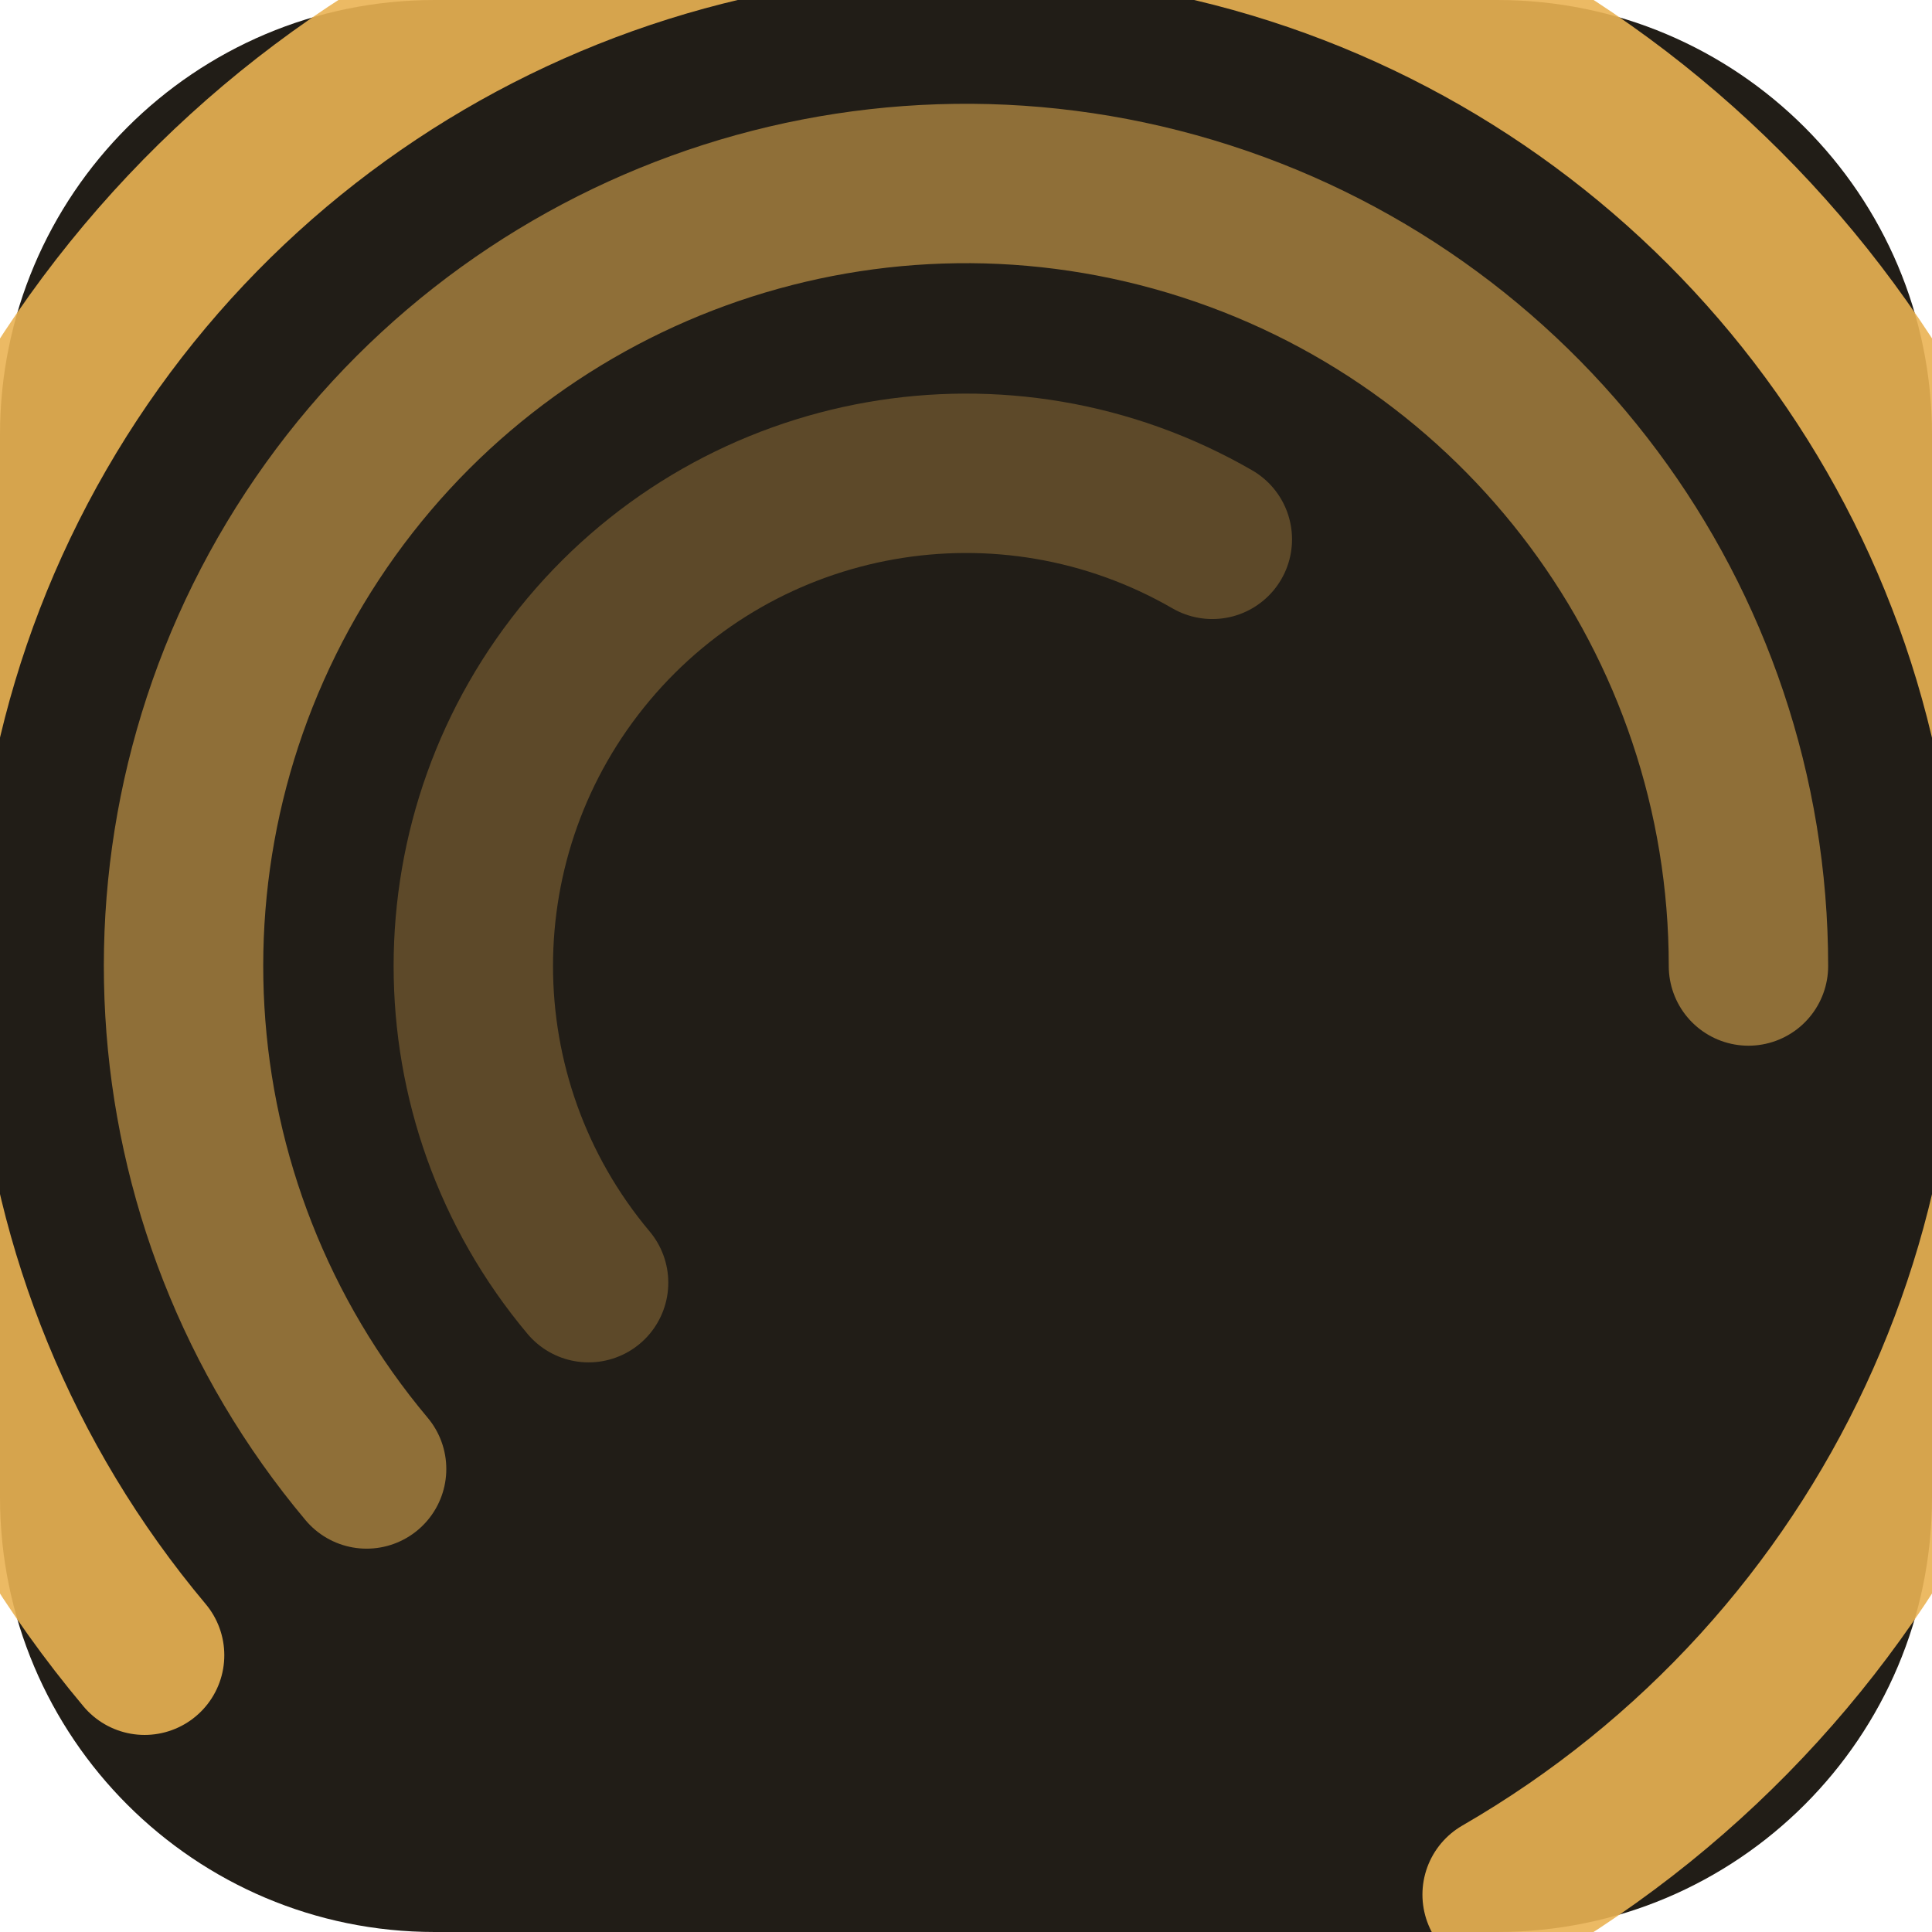
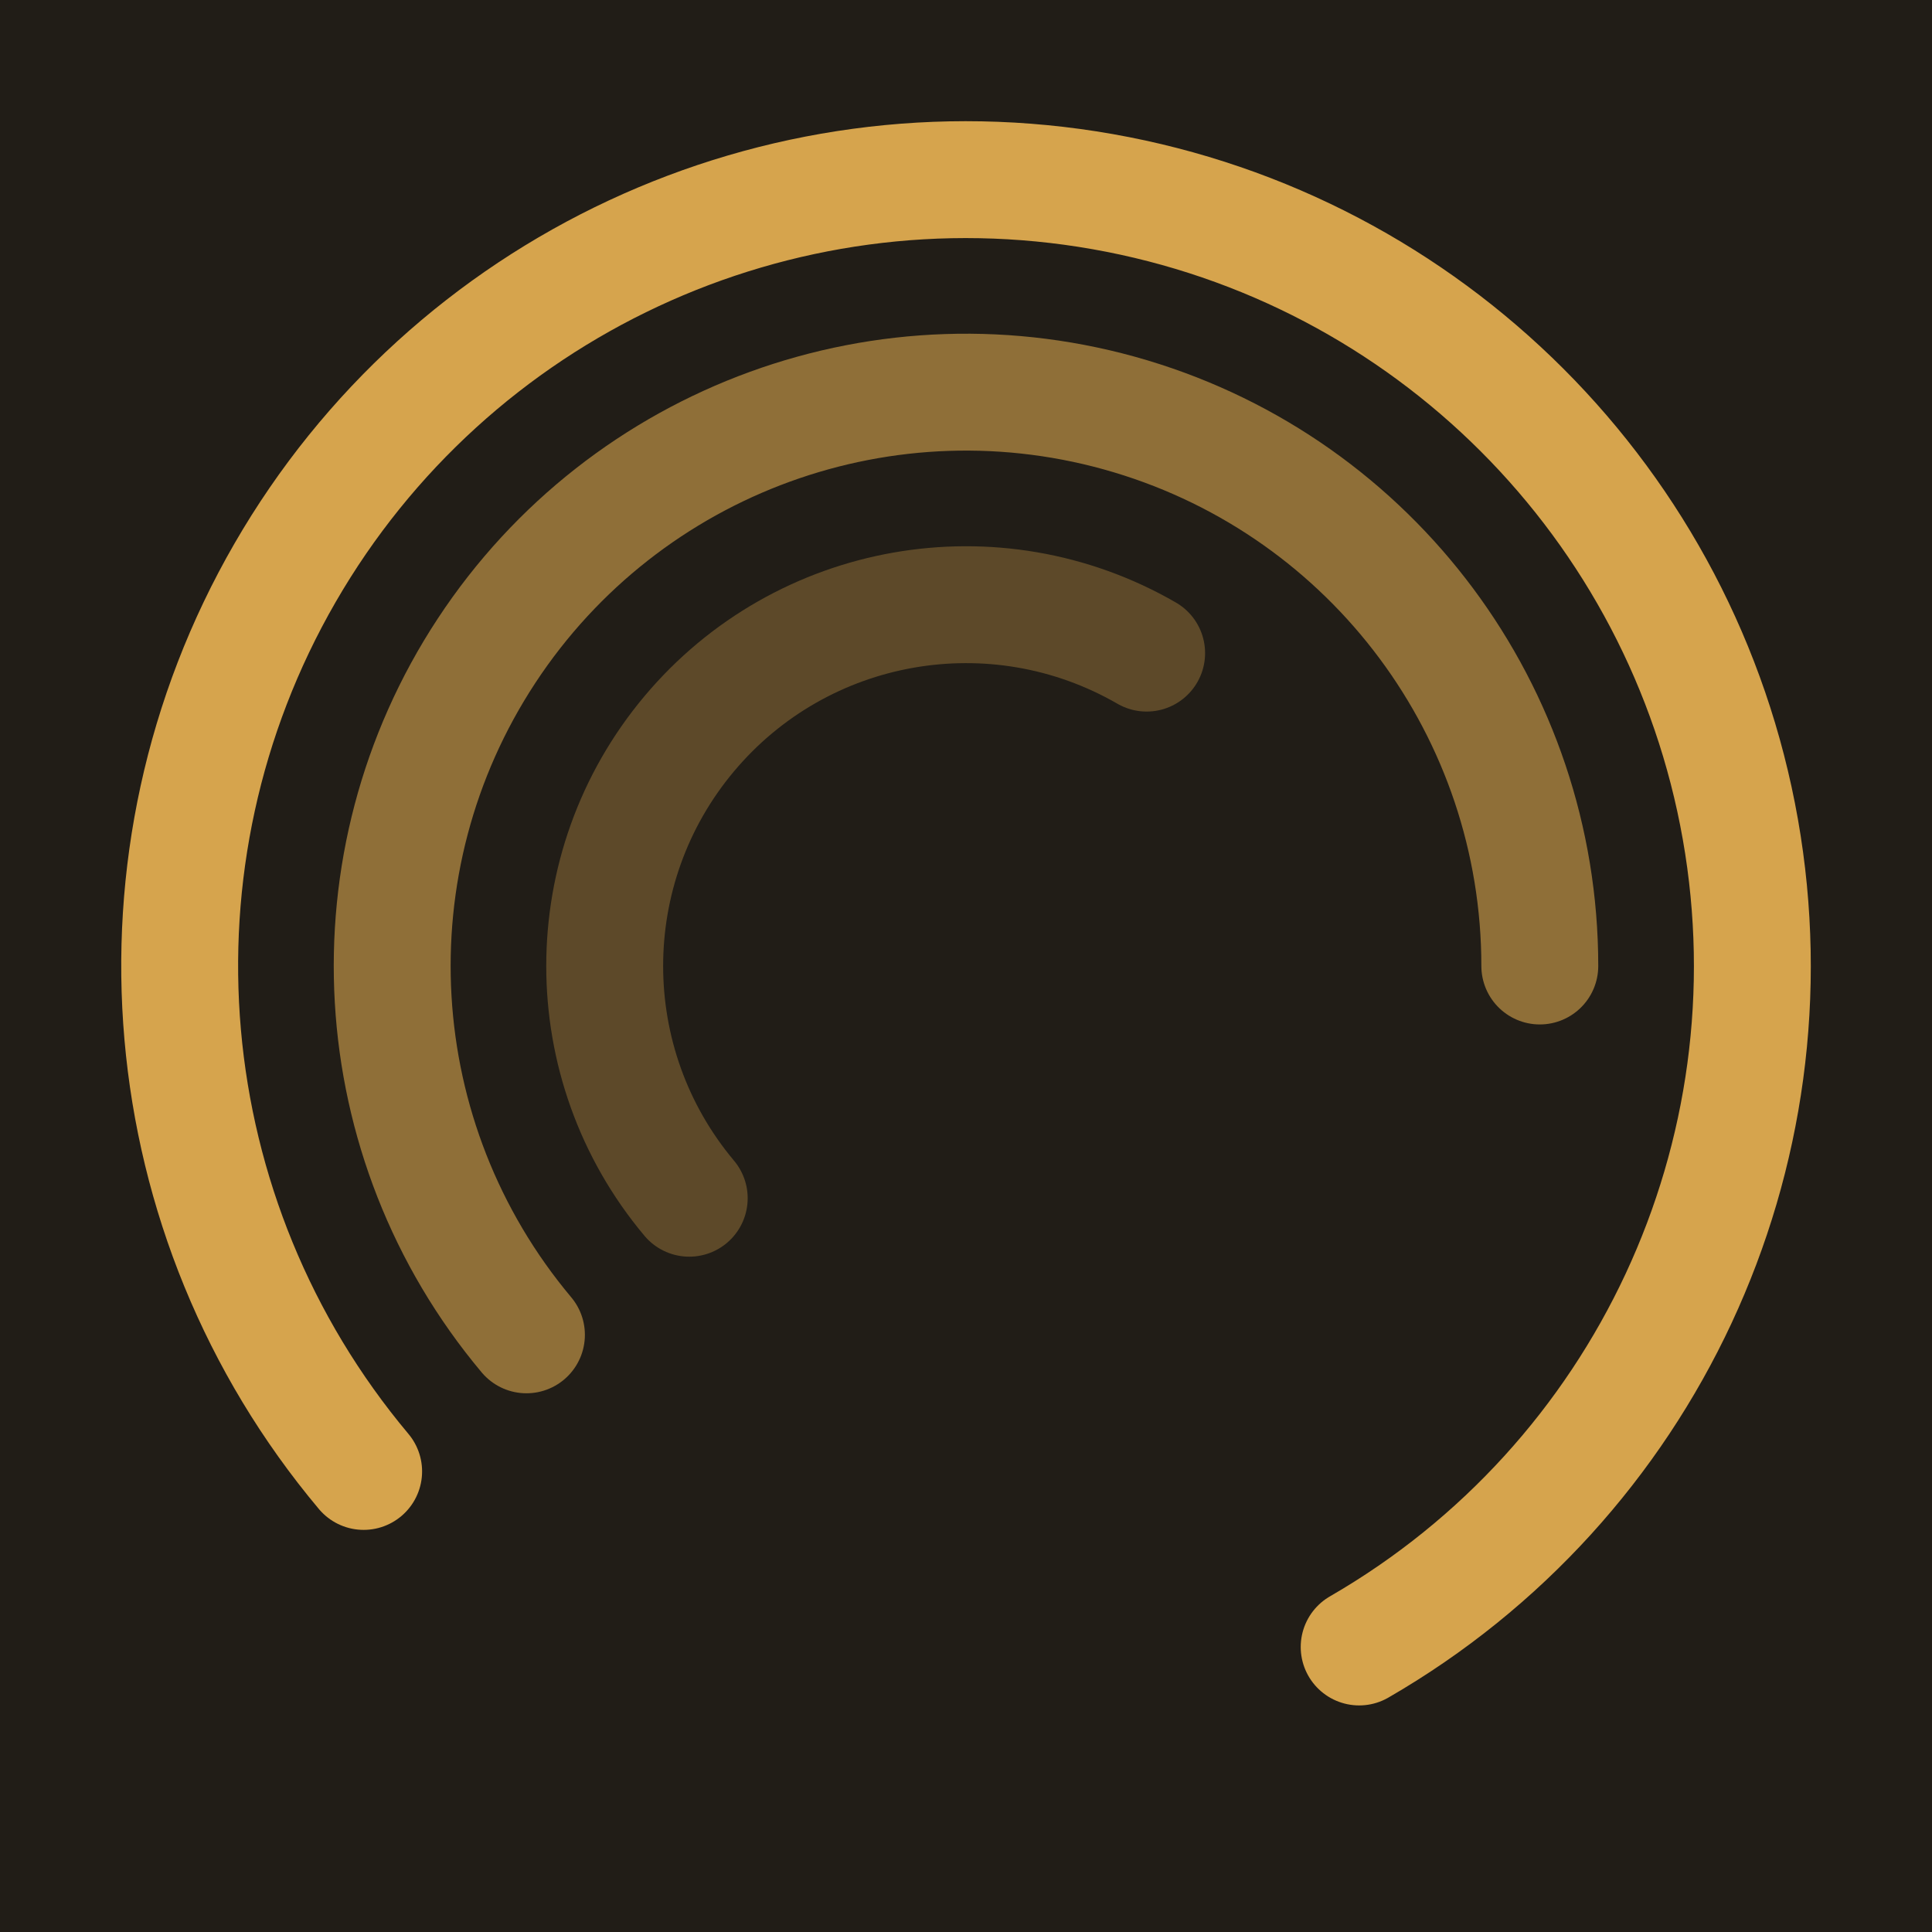
<svg xmlns="http://www.w3.org/2000/svg" viewBox="0 0 200 200">
-   <rect width="200" height="200" rx="45" ry="45" fill="#211D17" />
-   <g transform="translate(100 100) scale(1.5) translate(-100 -100)">
+   <rect width="200" height="200" fill="#211D17" />
+   <g transform="translate(100 100) scale(1.1) translate(-100 -100)">
    <path d="M 43.313 147.566 A 74 74 0 1 1 137 164.086" fill="none" stroke="hsl(38,78%,62%)" stroke-width="11" stroke-linecap="round" opacity="0.9" />
    <path d="M 58.634 134.711 A 54 54 0 1 1 154 100" fill="none" stroke="hsl(38,78%,62%)" stroke-width="11" stroke-linecap="round" opacity="0.55" />
    <path d="M 73.954 121.855 A 34 34 0 0 1 117 70.555" fill="none" stroke="hsl(38,78%,62%)" stroke-width="11" stroke-linecap="round" opacity="0.3" />
  </g>
</svg>
